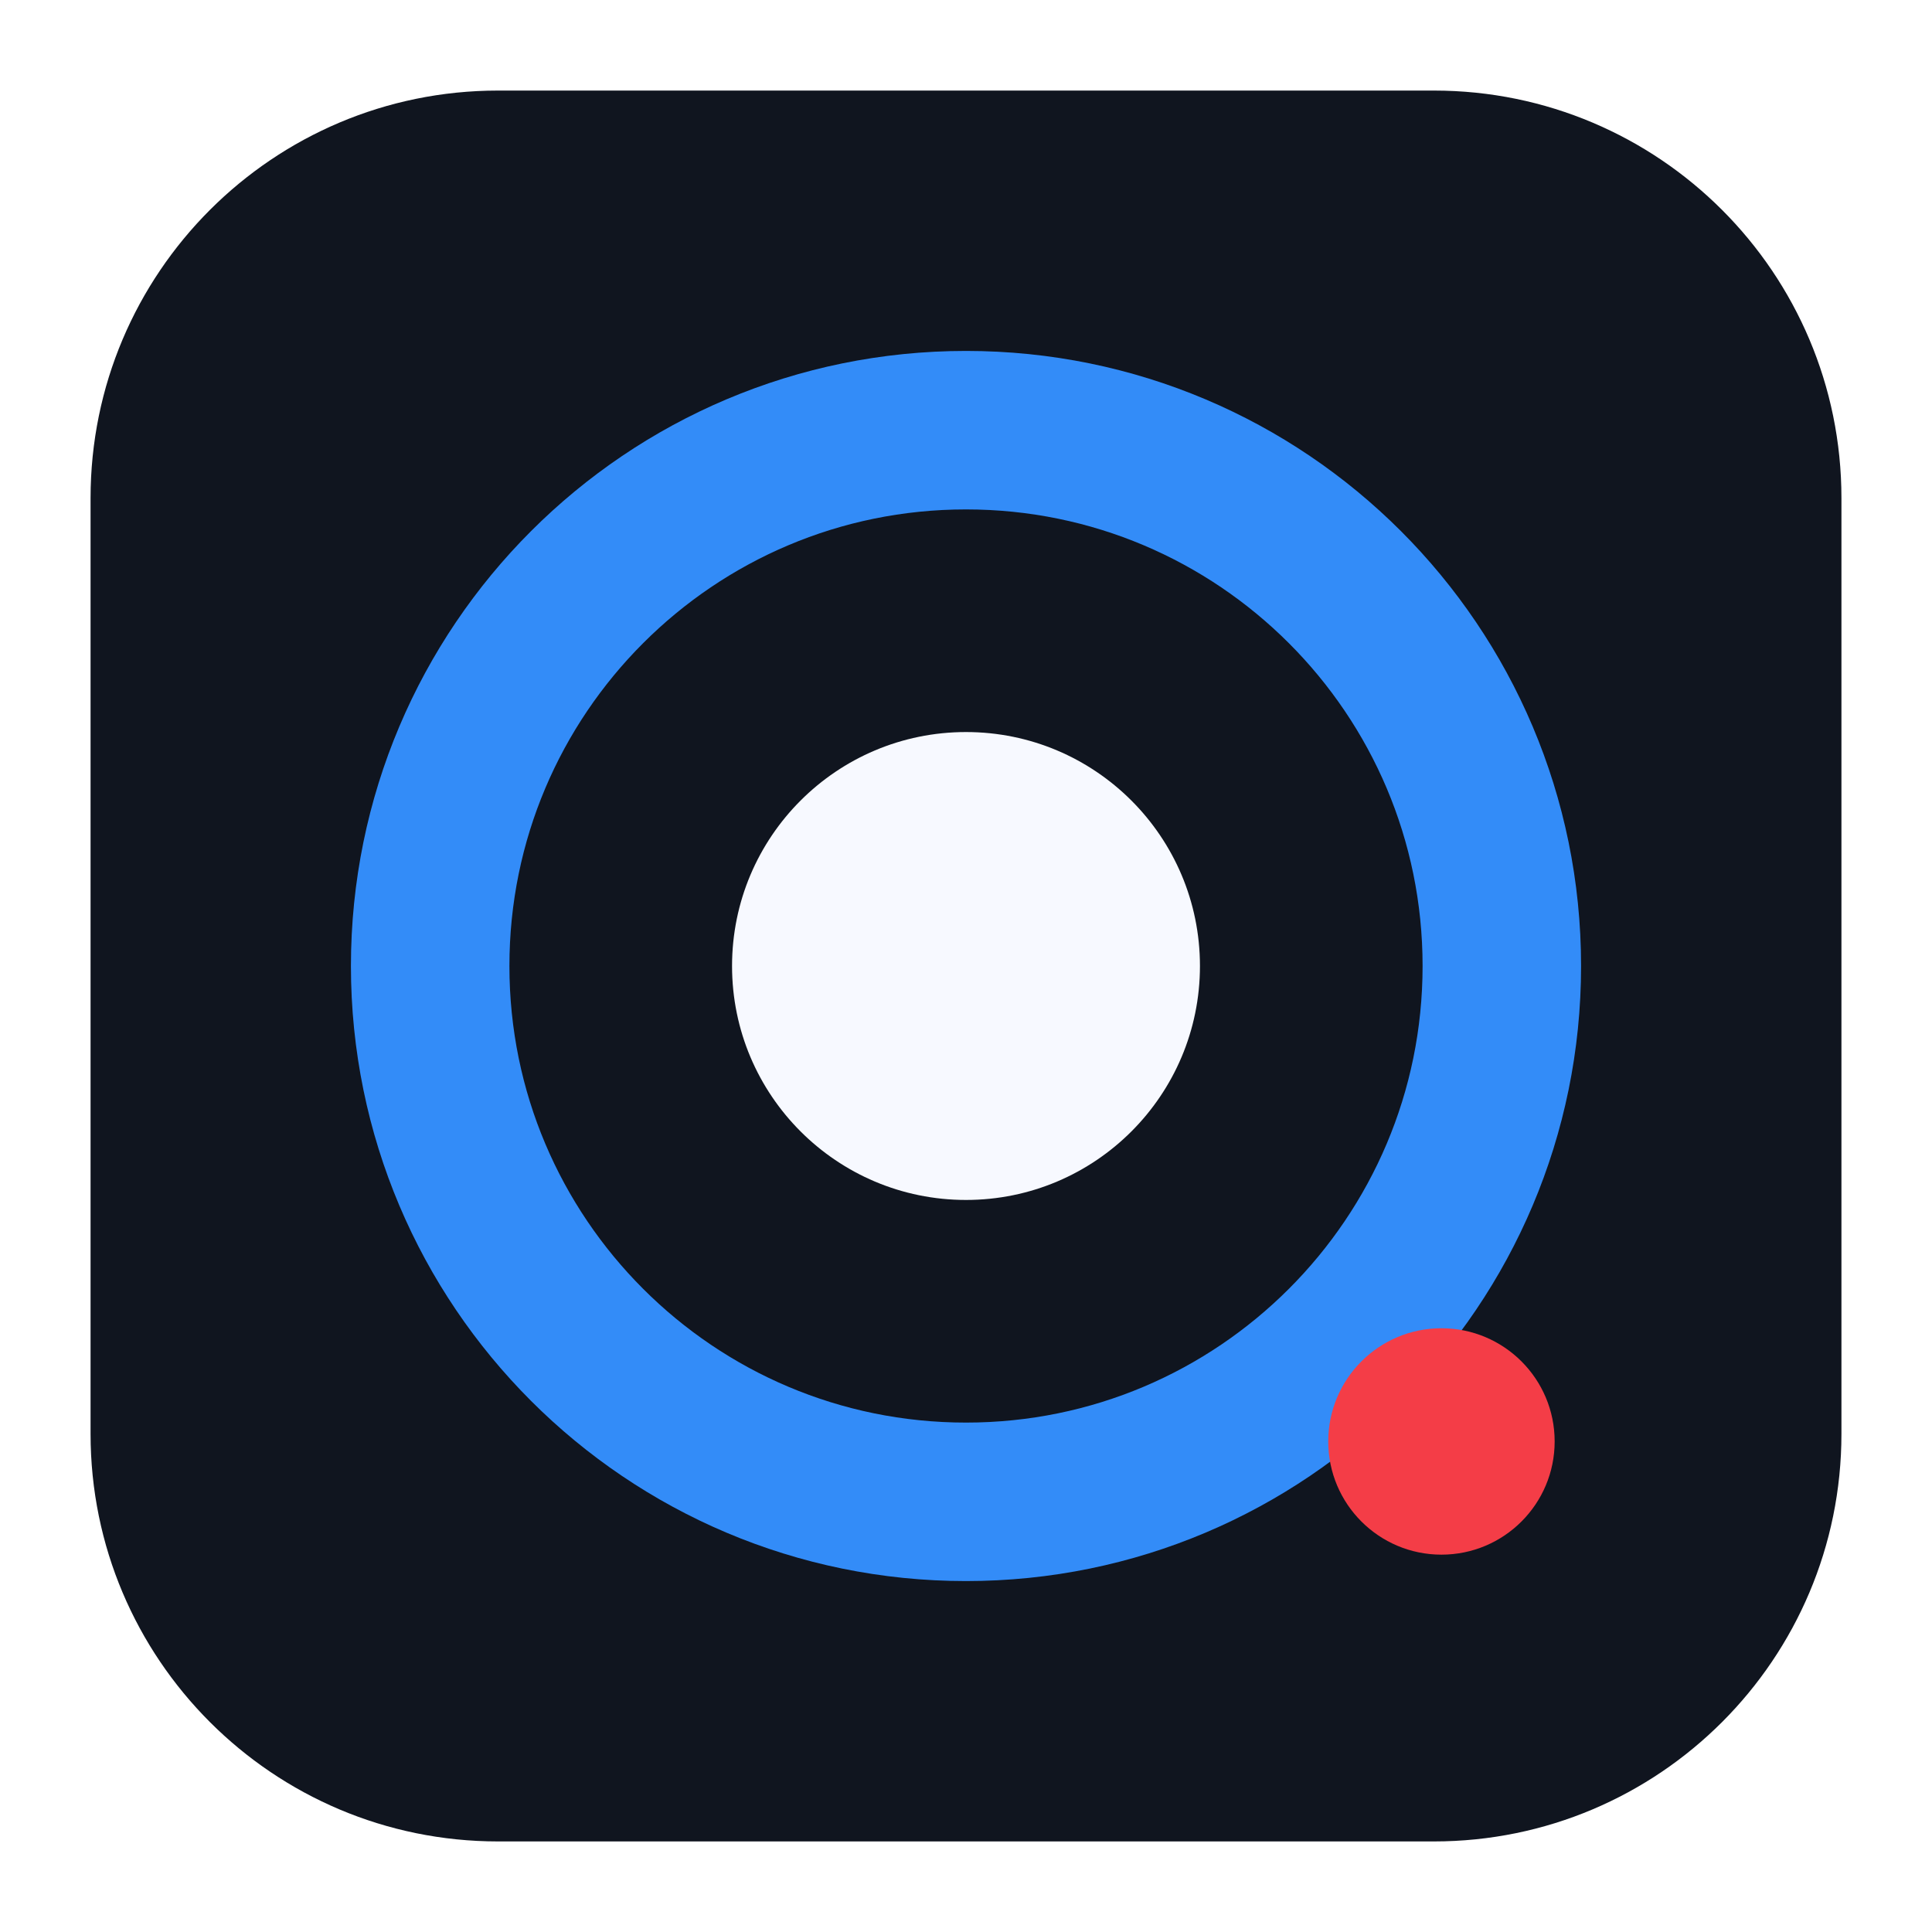
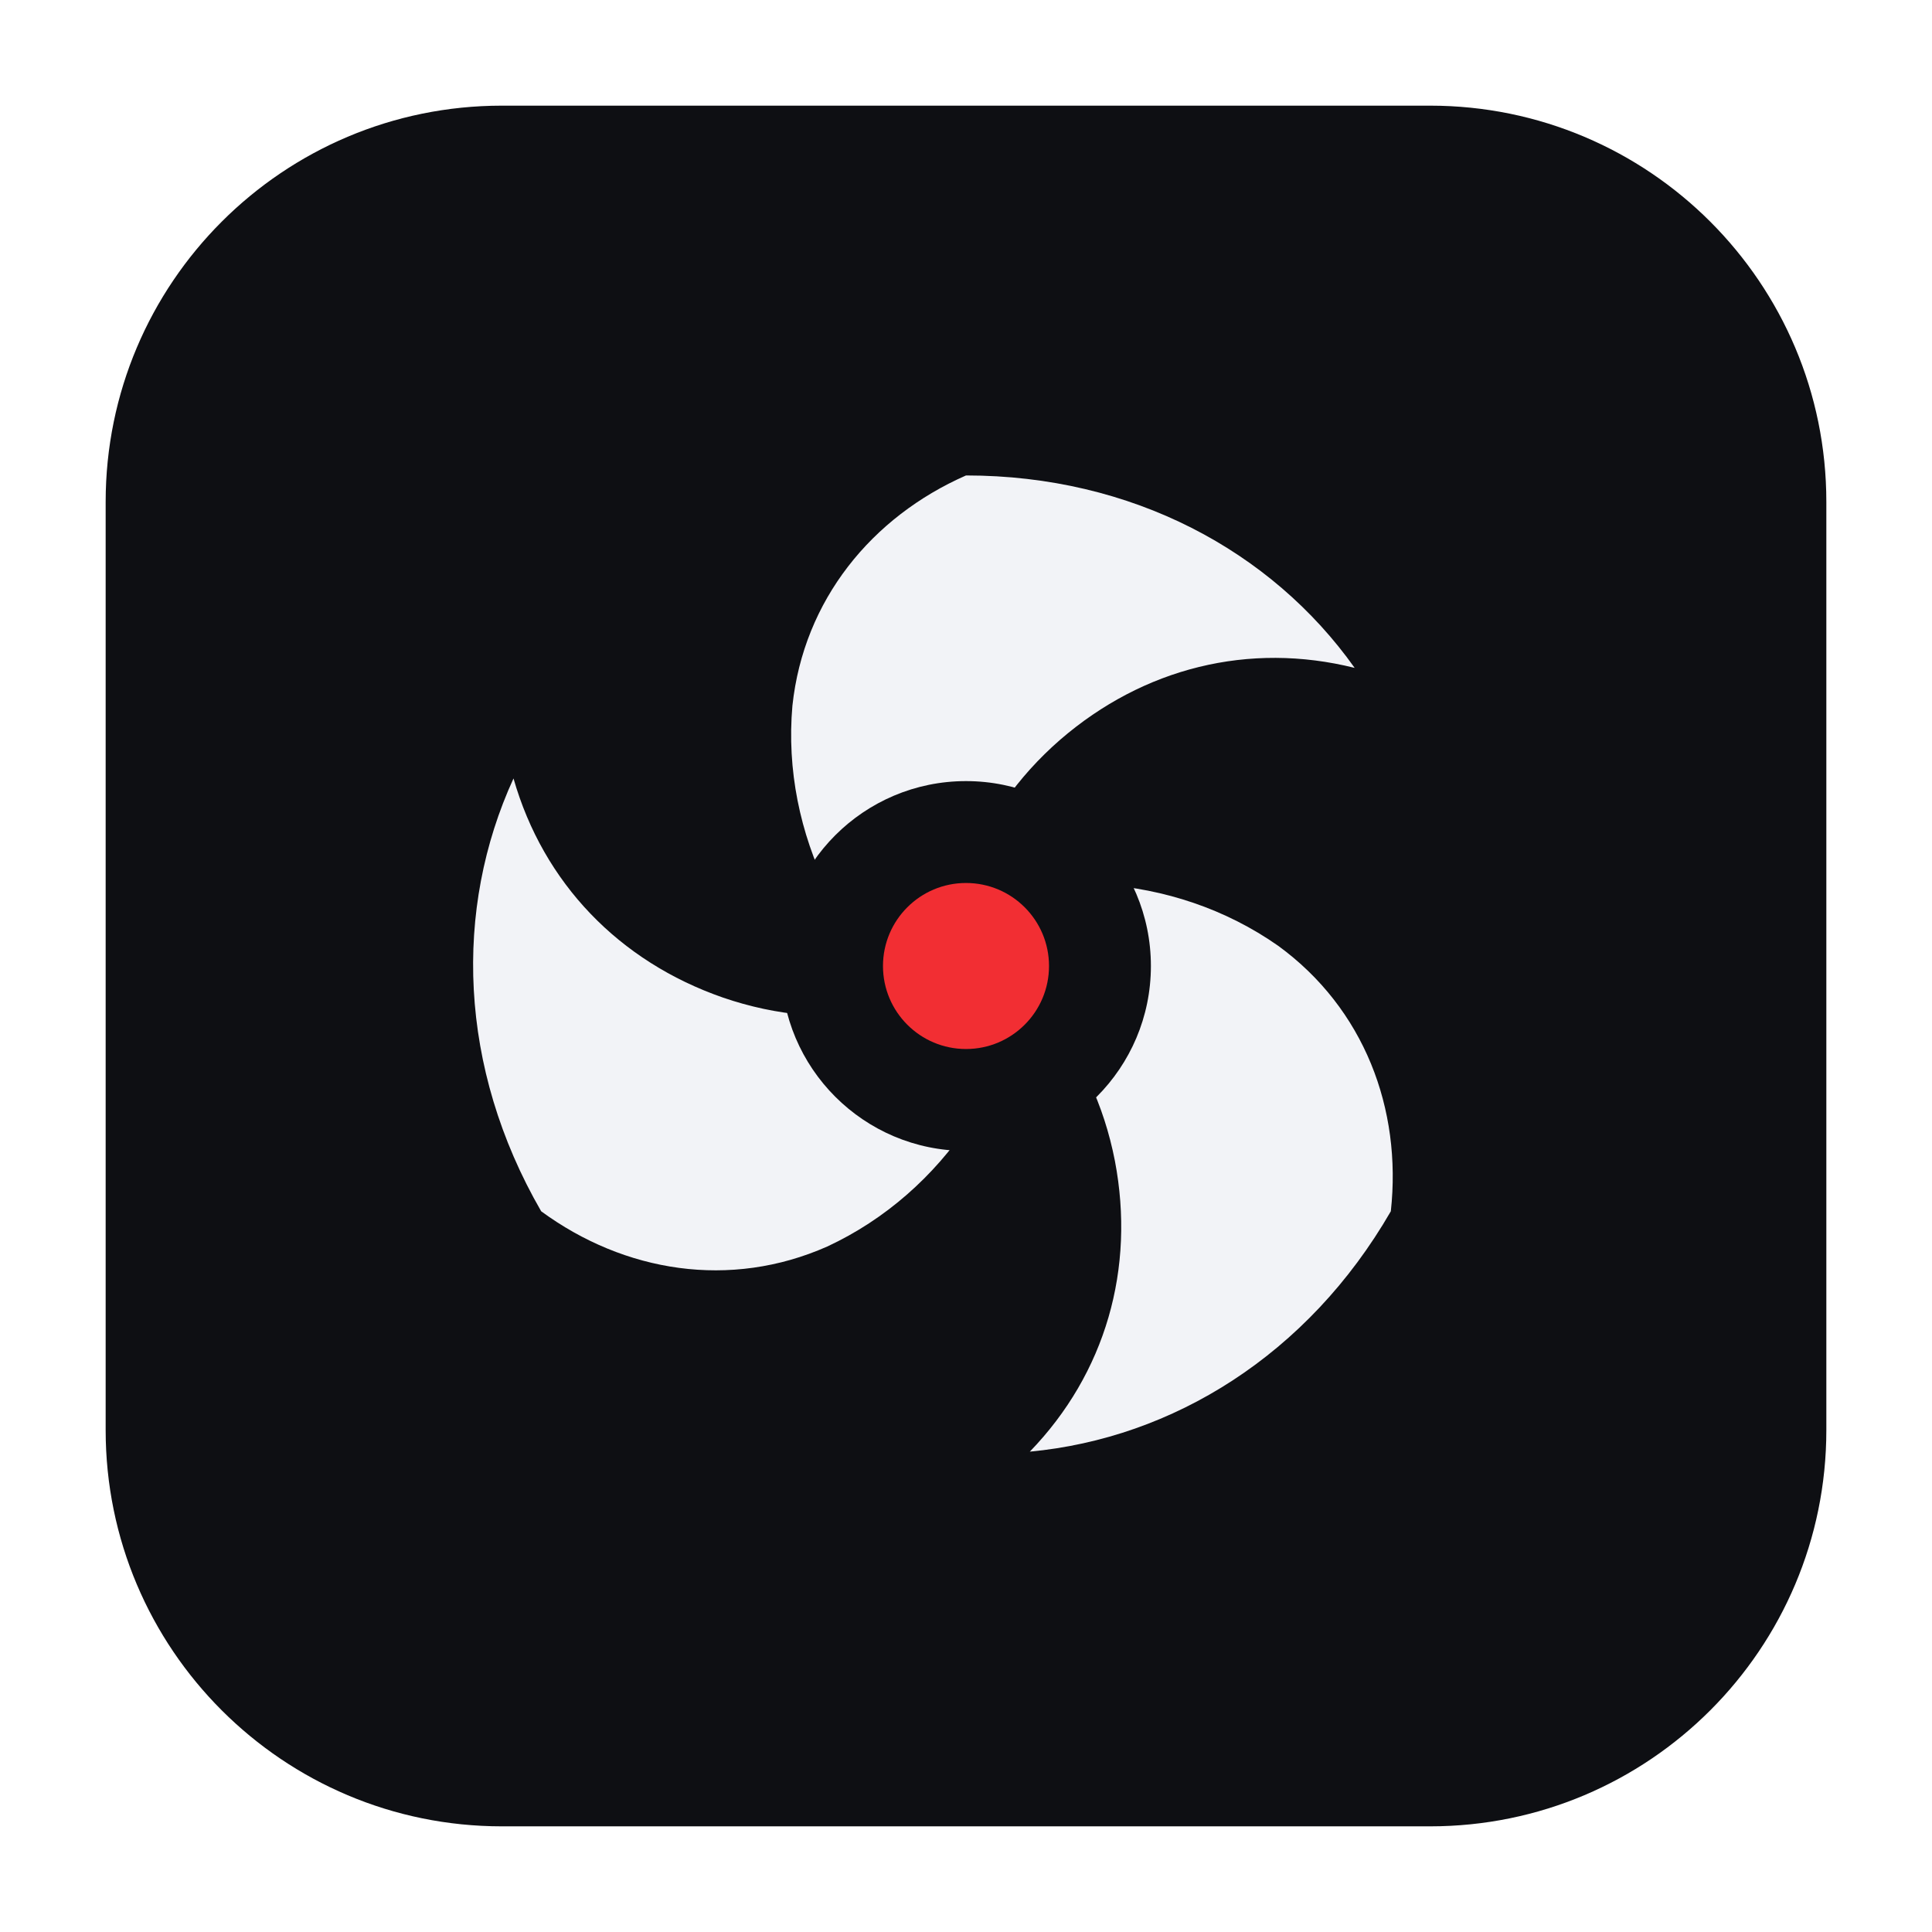
<svg xmlns="http://www.w3.org/2000/svg" width="512" height="512" viewBox="0 0 512 512" role="img" aria-labelledby="title">
-   <rect x="24" y="24" width="464" height="464" rx="108" fill="#10151f" />
-   <circle cx="256" cy="256" r="142" fill="none" stroke="#338cf8" stroke-width="42" />
-   <circle cx="256" cy="256" r="62" fill="#f7f9ff" />
-   <circle cx="382" cy="382" r="30" fill="#f43d47" />
+   <rect x="28" y="28" width="456" height="456" rx="105" fill="#0e0f13" />
+   <g fill="#f2f3f7">
+     <path d="M256 126              C300 126 337 146 359 177              C331 170 303 177 281 196              C258 216 248 244 252 274              C224 254 207 221 210 187              C213 159 231 137 256 126Z" />
+     <path d="M256 126              C300 126 337 146 359 177              C331 170 303 177 281 196              C258 216 248 244 252 274              C224 254 207 221 210 187              C213 159 231 137 256 126Z" transform="rotate(120 256 256)" />
+     <path d="M256 126              C300 126 337 146 359 177              C331 170 303 177 281 196              C258 216 248 244 252 274              C224 254 207 221 210 187              C213 159 231 137 256 126Z" transform="rotate(240 256 256)" />
+   </g>
+   <circle cx="256" cy="256" r="49" fill="#0e0f13" />
+   <circle cx="256" cy="256" r="22" fill="#f22e33" />
</svg>
